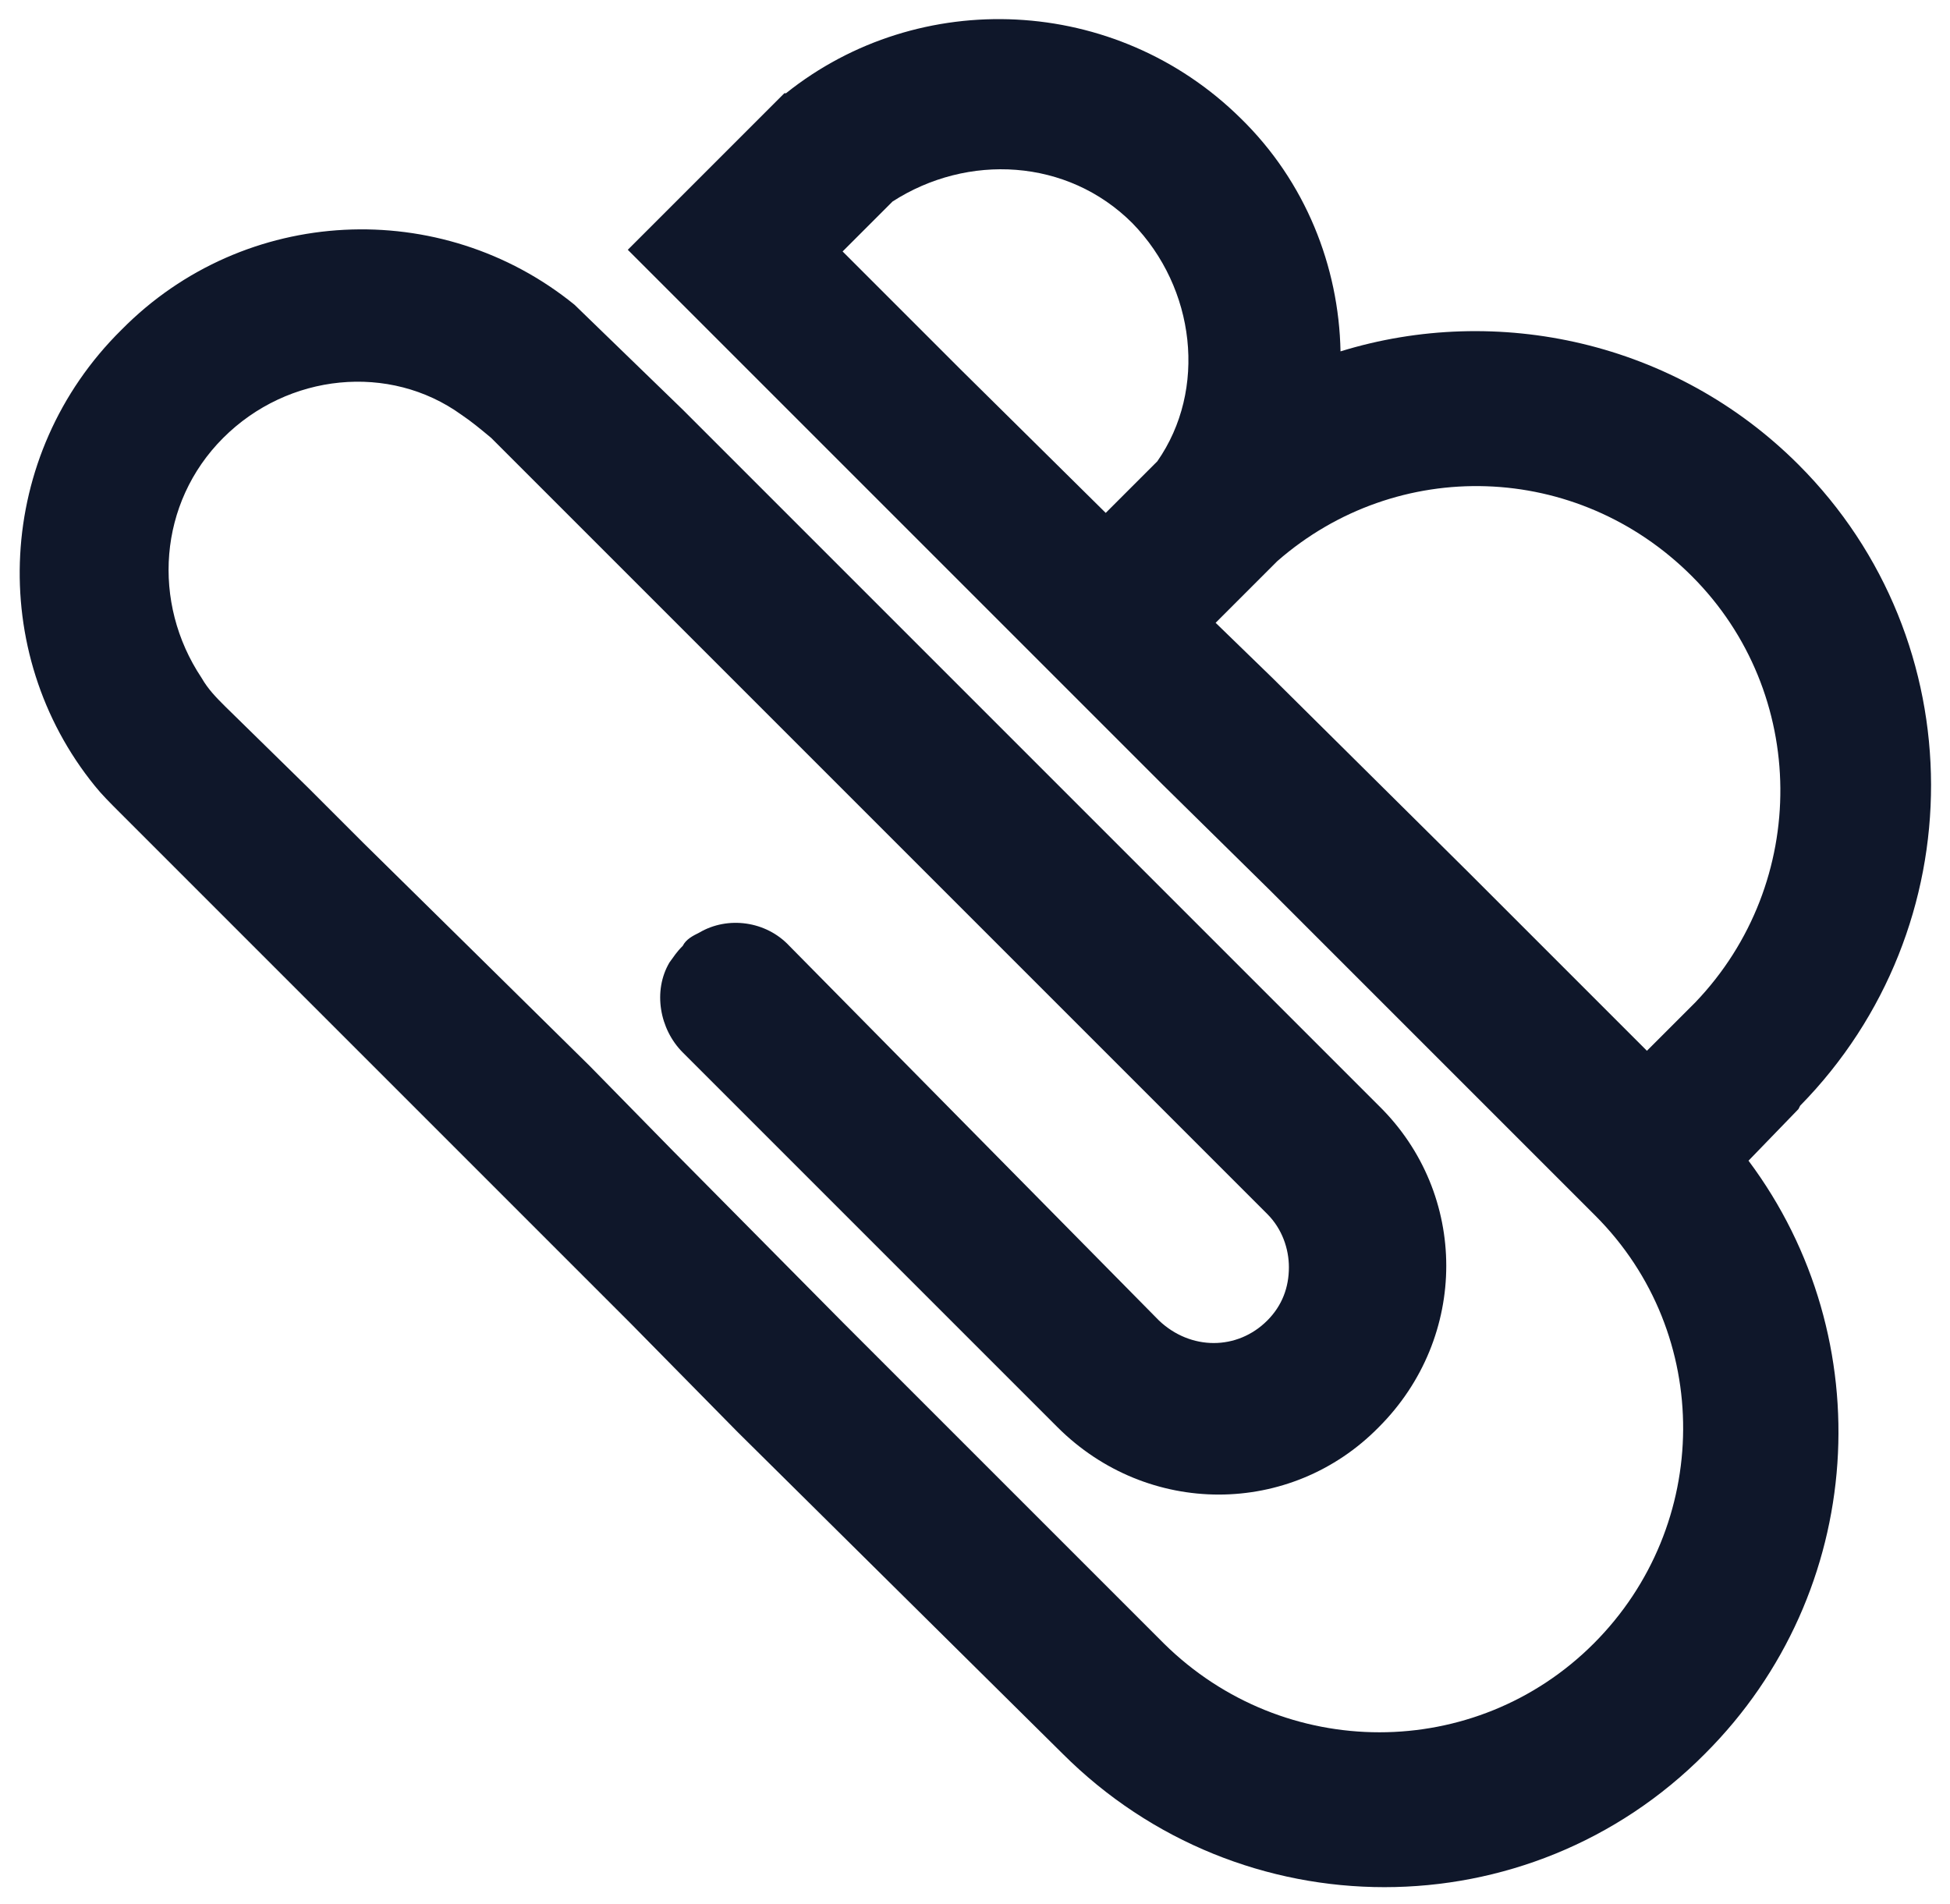
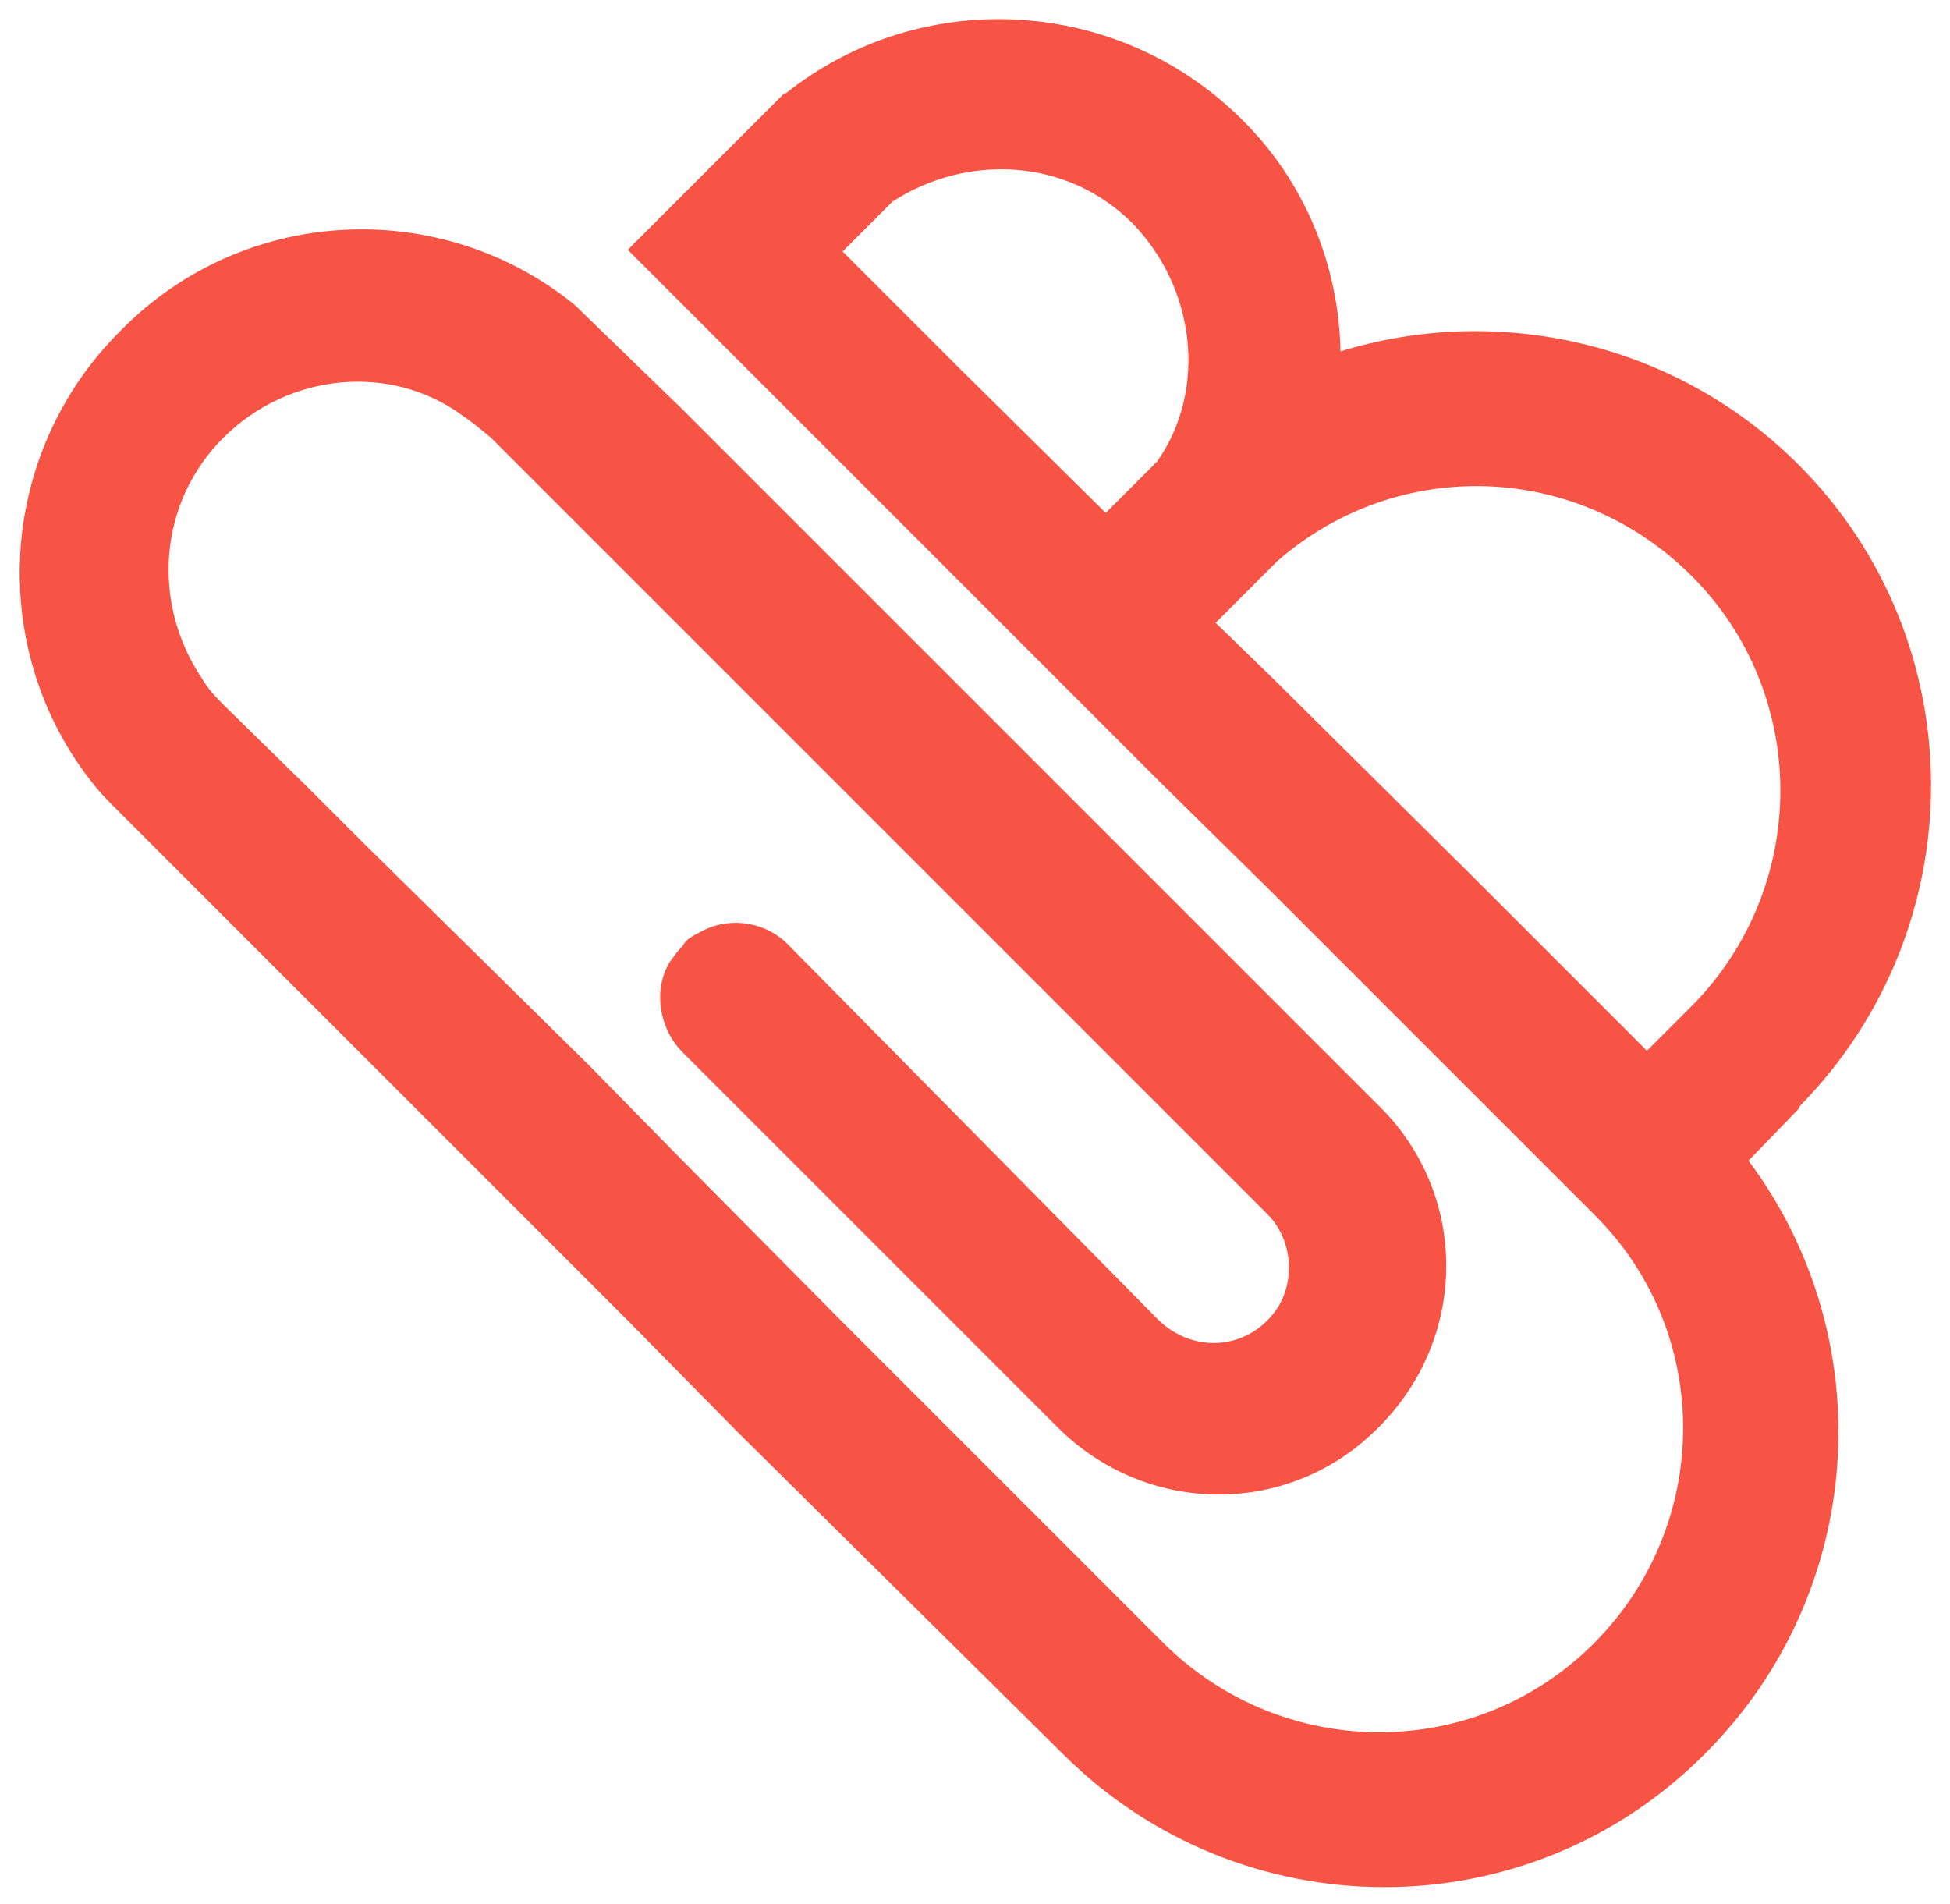
- <svg xmlns="http://www.w3.org/2000/svg" version="1.1" id="Layer_1" x="0px" y="0px" viewBox="0 0 117.1 114.3" style="enable-background:new 0 0 117.1 114.3;" xml:space="preserve" fill="#0f172a">
+ <svg xmlns="http://www.w3.org/2000/svg" version="1.1" id="Layer_1" x="0px" y="0px" viewBox="0 0 117.1 114.3" style="enable-background:new 0 0 117.1 114.3;" xml:space="preserve" fill="#f75445">
  <path d="M108,66.6l0.1-0.2c10.5-10.7,10.5-27.9-0.1-38.5c-7.4-7.4-18.1-9.7-27.5-6.8c-0.1-5.1-2.1-10.2-6-14  C67-0.3,55.2-0.8,47.2,5.6c0,0,0,0-0.1,0l0,0l-3,3l-0.2,0.2l-6.2,6.2l22.3,22.3l6.6,6.6l3.2,3.2l6.5,6.4L95.8,73  c7.1,7.1,7,18.6-0.1,25.7c-7.1,7.1-18.6,7.1-25.8,0L50.6,79.4L40.4,69.1l-5-5.1L28.3,57l-6.5-6.4l-3.3-3.3l-5-4.9  c-0.5-0.5-1-1-1.4-1.7c-3-4.5-2.6-10.5,1.3-14.4c3.9-3.9,10-4.5,14.3-1.4c0.6,0.4,1.2,0.9,1.8,1.4l46.6,46.6  c0.9,0.9,1.3,2.1,1.3,3.2c0,1.2-0.4,2.3-1.3,3.2c-1.8,1.8-4.6,1.8-6.5,0L47.4,56.8C46,55.3,43.7,55,42,56c-0.4,0.2-0.8,0.4-1,0.8  c-0.4,0.4-0.5,0.6-0.8,1c-1,1.7-0.6,4,0.8,5.4l22.5,22.5c5.4,5.4,14,5.4,19.3,0c5.4-5.4,5.4-14,0-19.3L41,24.6l-6.5-6.3  c-8-6.5-19.8-6-27.2,1.5c-7.6,7.5-8.1,19.4-1.6,27.4c0.4,0.5,0.9,1,1.5,1.6l8.2,8.2l6.5,6.5l16,16l6.4,6.5l19.5,19.3  c10.7,10.7,28,10.7,38.6,0c9.7-9.7,10.6-24.9,2.6-35.6L108,66.6z M69.5,27.7l-3.1,3.1l-8.7-8.6l-0.9-0.9l-6.2-6.2l3-3  c4.5-2.9,10.5-2.6,14.4,1.3C71.8,17.3,72.5,23.4,69.5,27.7z M88.2,52.4L76.4,40.7l0,0L73,37.4l3-3l0.5-0.5l0.2-0.2  c7.2-6.3,18-6,24.9,0.9c7,7,7.1,18.4,0.2,25.6l-0.1,0.1l-2.8,2.8L88.2,52.4z" />
</svg>
